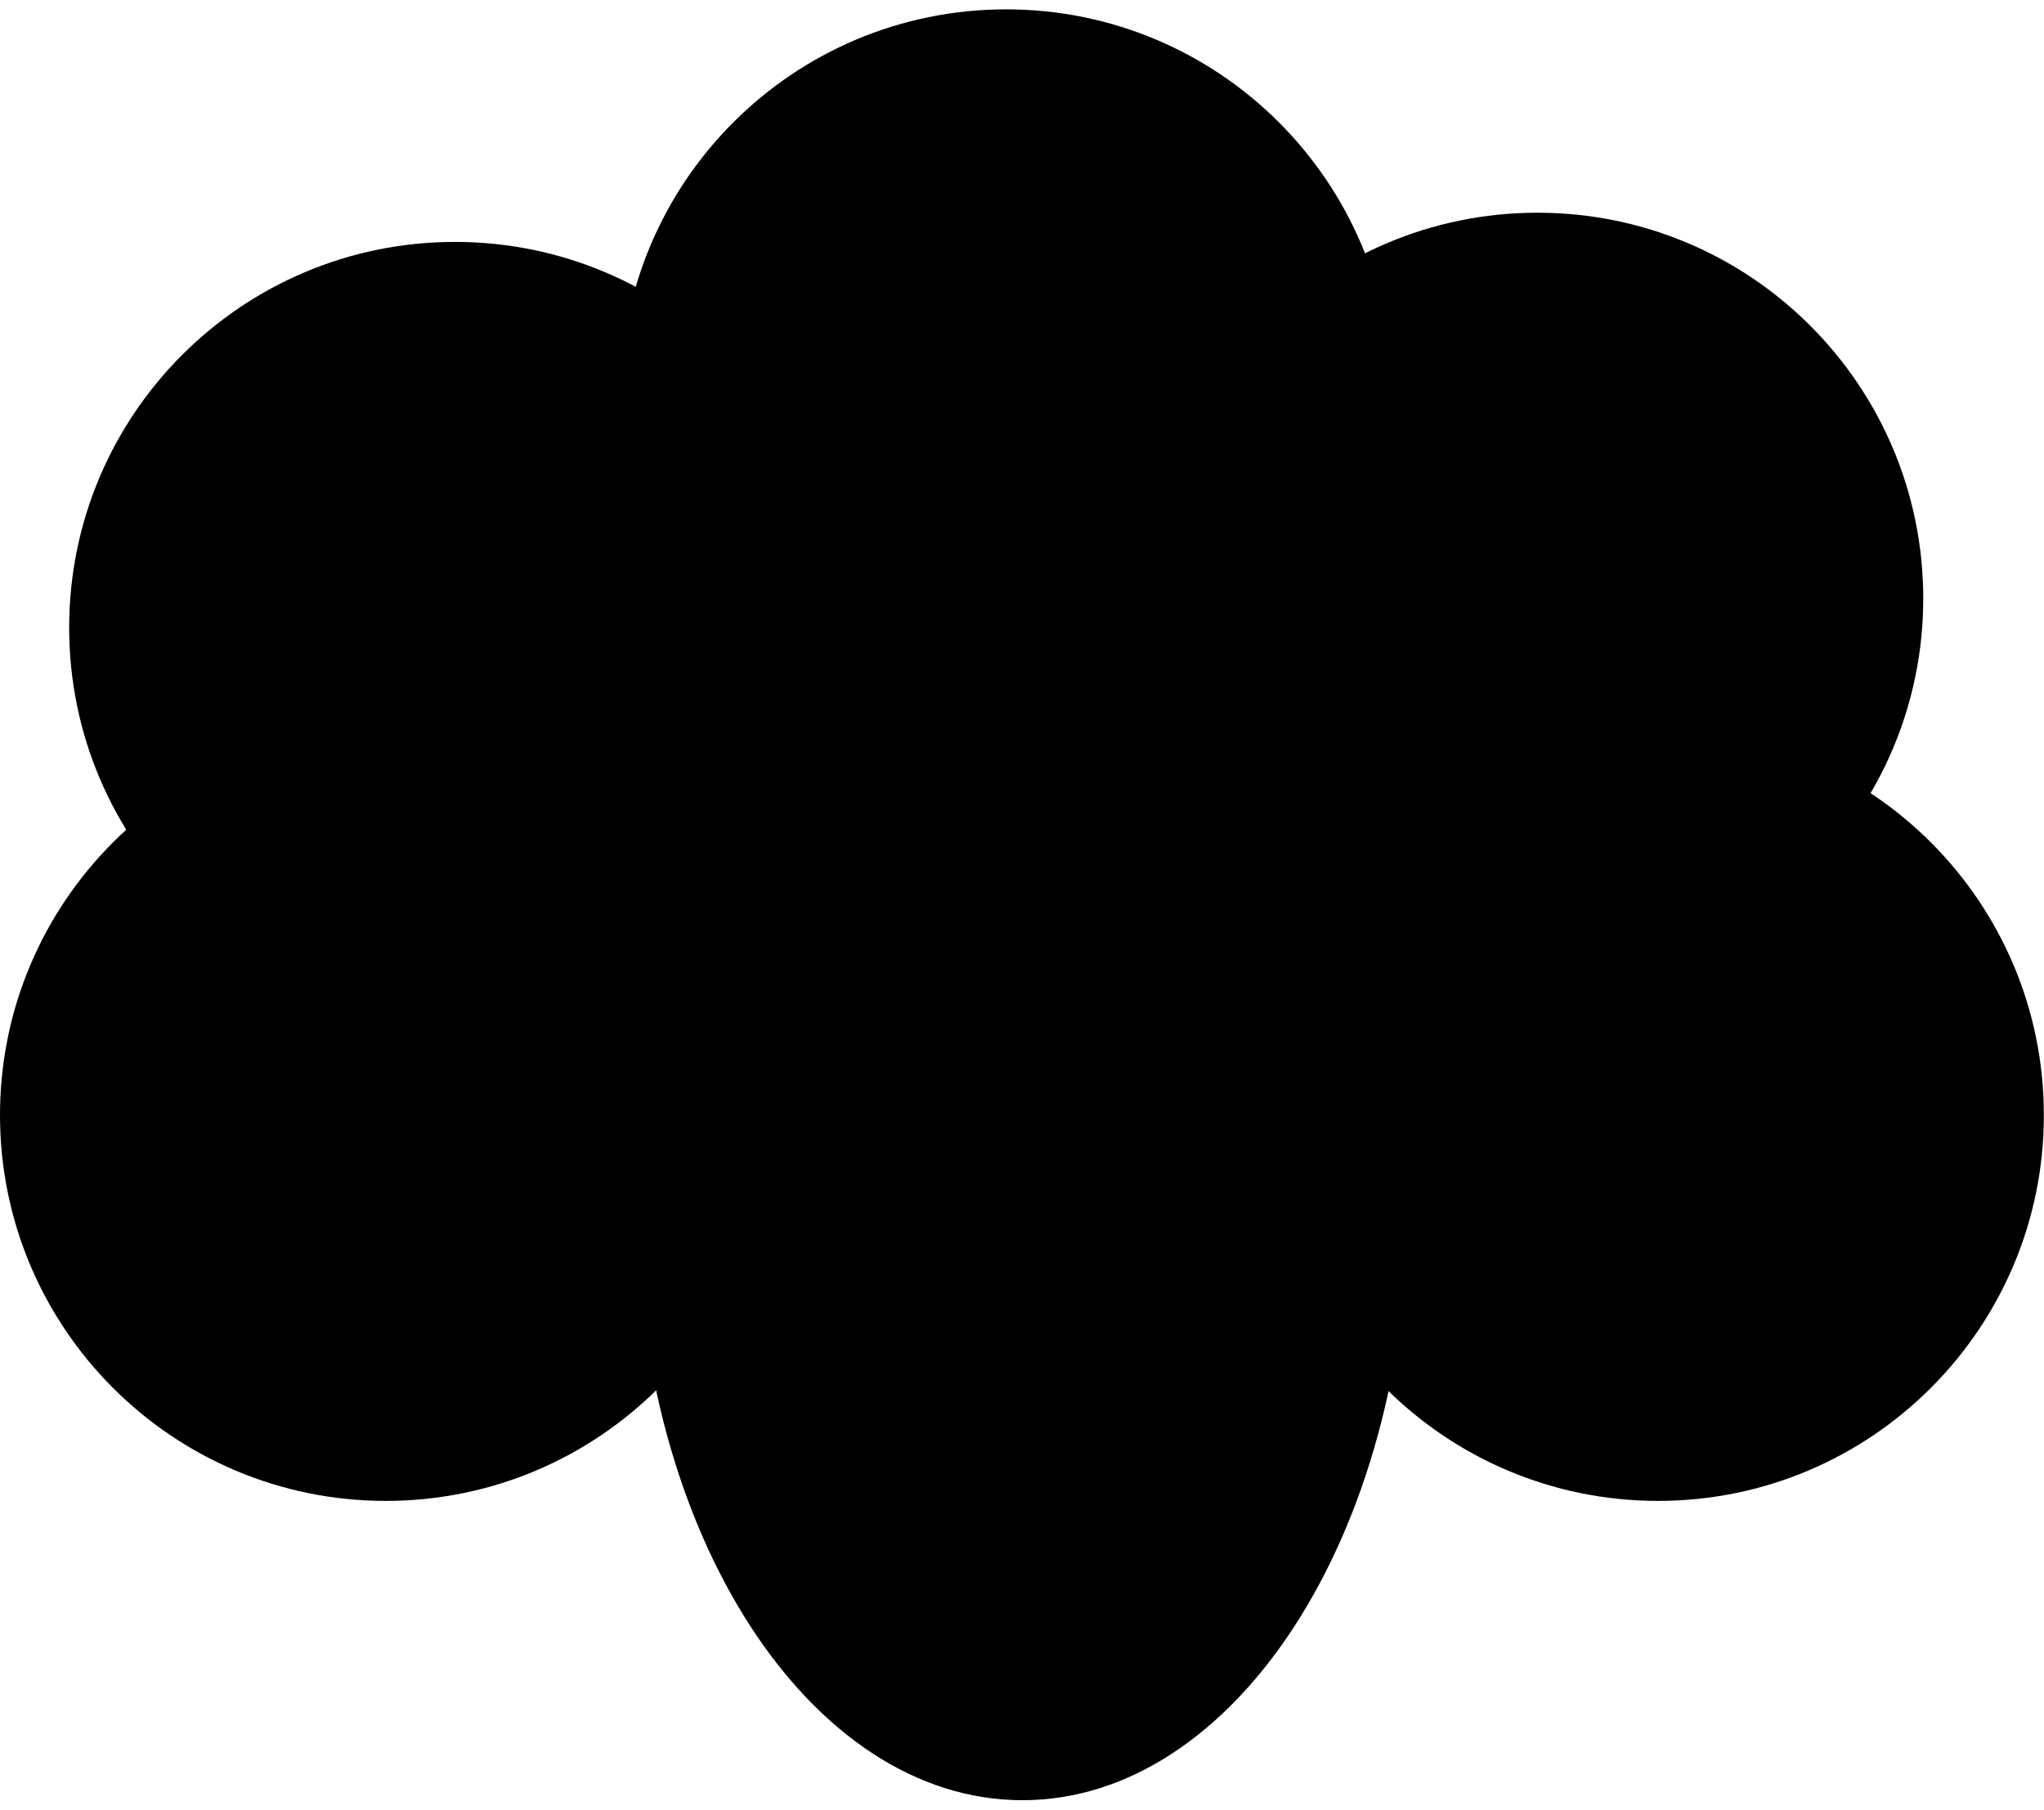
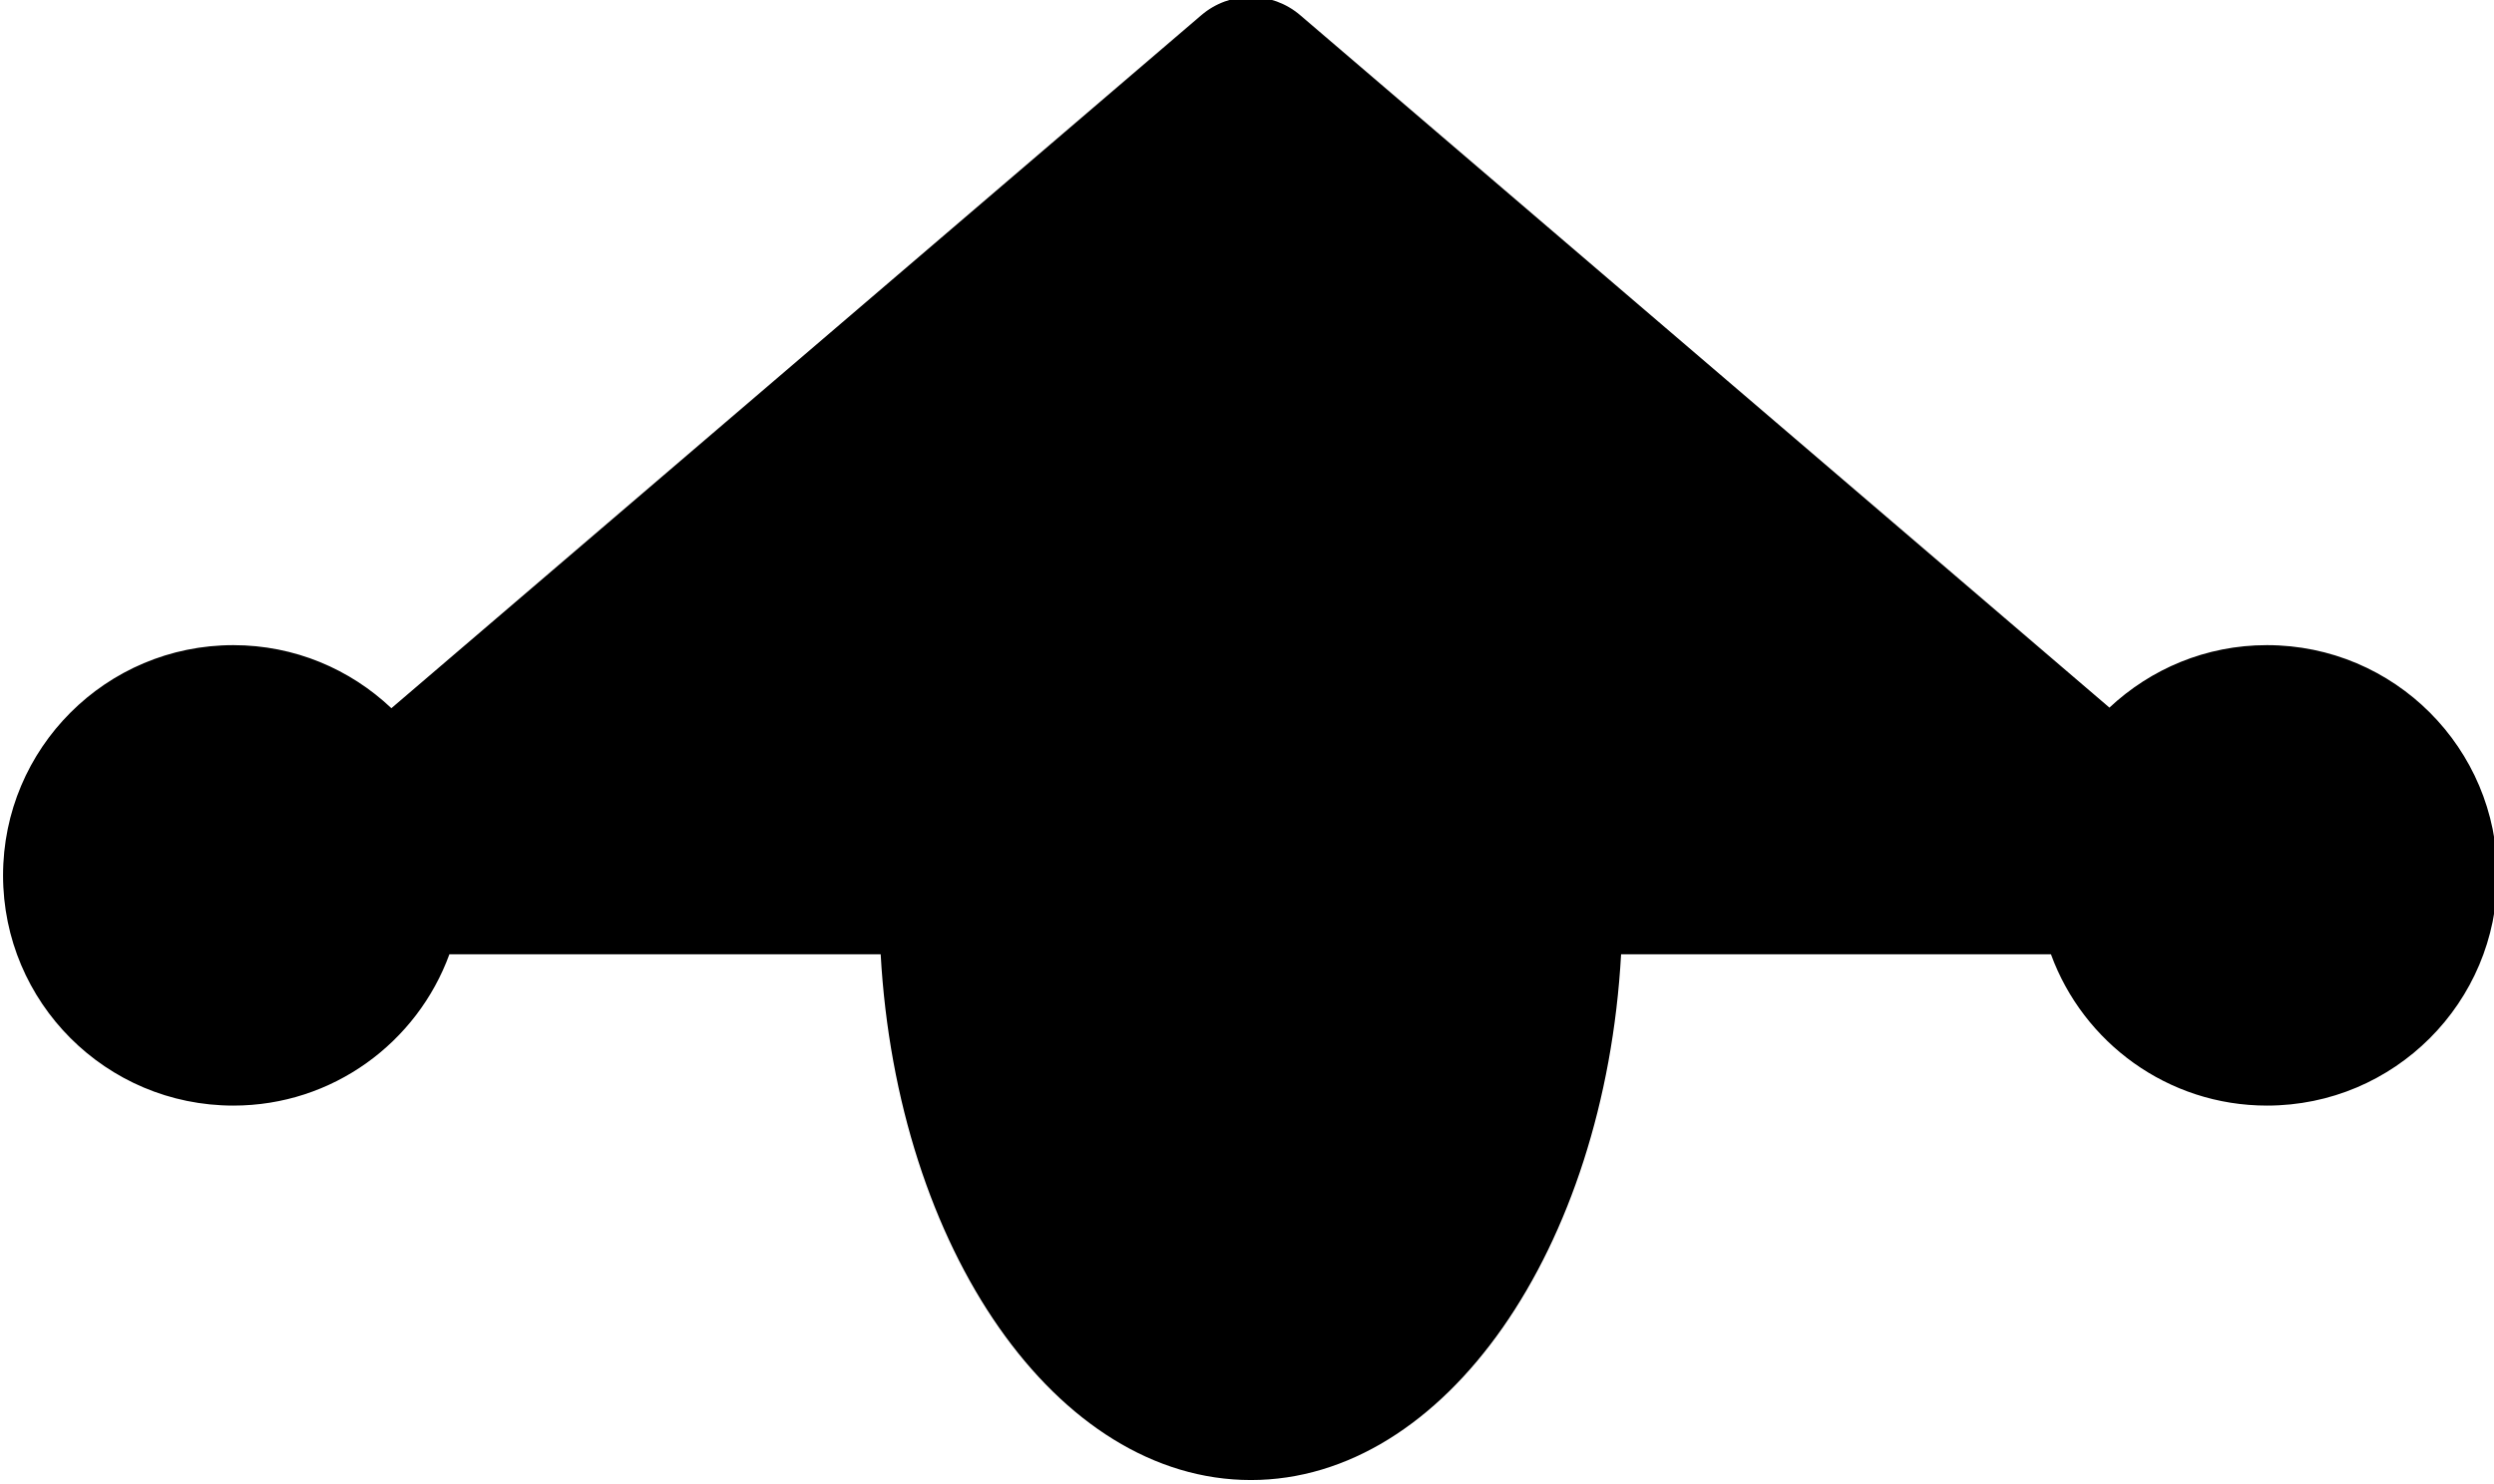
- <svg xmlns="http://www.w3.org/2000/svg" version="1.1" viewBox="0 0 144.22 127.69">
-   <circle class="cls-1" cx="116.99" cy="78.69" r="27.22" fill="currentColor" />
-   <circle class="cls-1" cx="108.48" cy="42.23" r="27.22" fill="currentColor" />
-   <circle class="cls-1" cx="70.99" cy="27.88" r="27.22" fill="currentColor" />
-   <circle class="cls-1" cx="32.1" cy="44.29" r="27.22" fill="currentColor" />
-   <circle class="cls-1" cx="27.22" cy="78.69" r="27.22" fill="currentColor" />
-   <ellipse class="cls-1" cx="72.14" cy="84.83" rx="27.22" ry="42.2" fill="currentColor" />
+ <svg xmlns="http://www.w3.org/2000/svg" version="1.1" viewBox="0 0 211.94 126.07">
+   <path d="M192.63,54.84c-5.18,0-9.87,2.03-13.37,5.31L110.49,1.29c-2.42-2.07-5.98-2.07-8.4,0L33.26,60.2c-3.51-3.32-8.22-5.36-13.43-5.36C9.02,54.84.26,63.6.26,74.41s8.76,19.57,19.57,19.57c8.44,0,15.62-5.36,18.36-12.86h36.65c1.4,25.04,14.94,44.69,31.46,44.69s30.06-19.65,31.46-44.69h36.53c2.74,7.5,9.92,12.86,18.36,12.86,10.81,0,19.57-8.76,19.57-19.57s-8.76-19.57-19.57-19.57Z" fill="currentColor" />
</svg>
